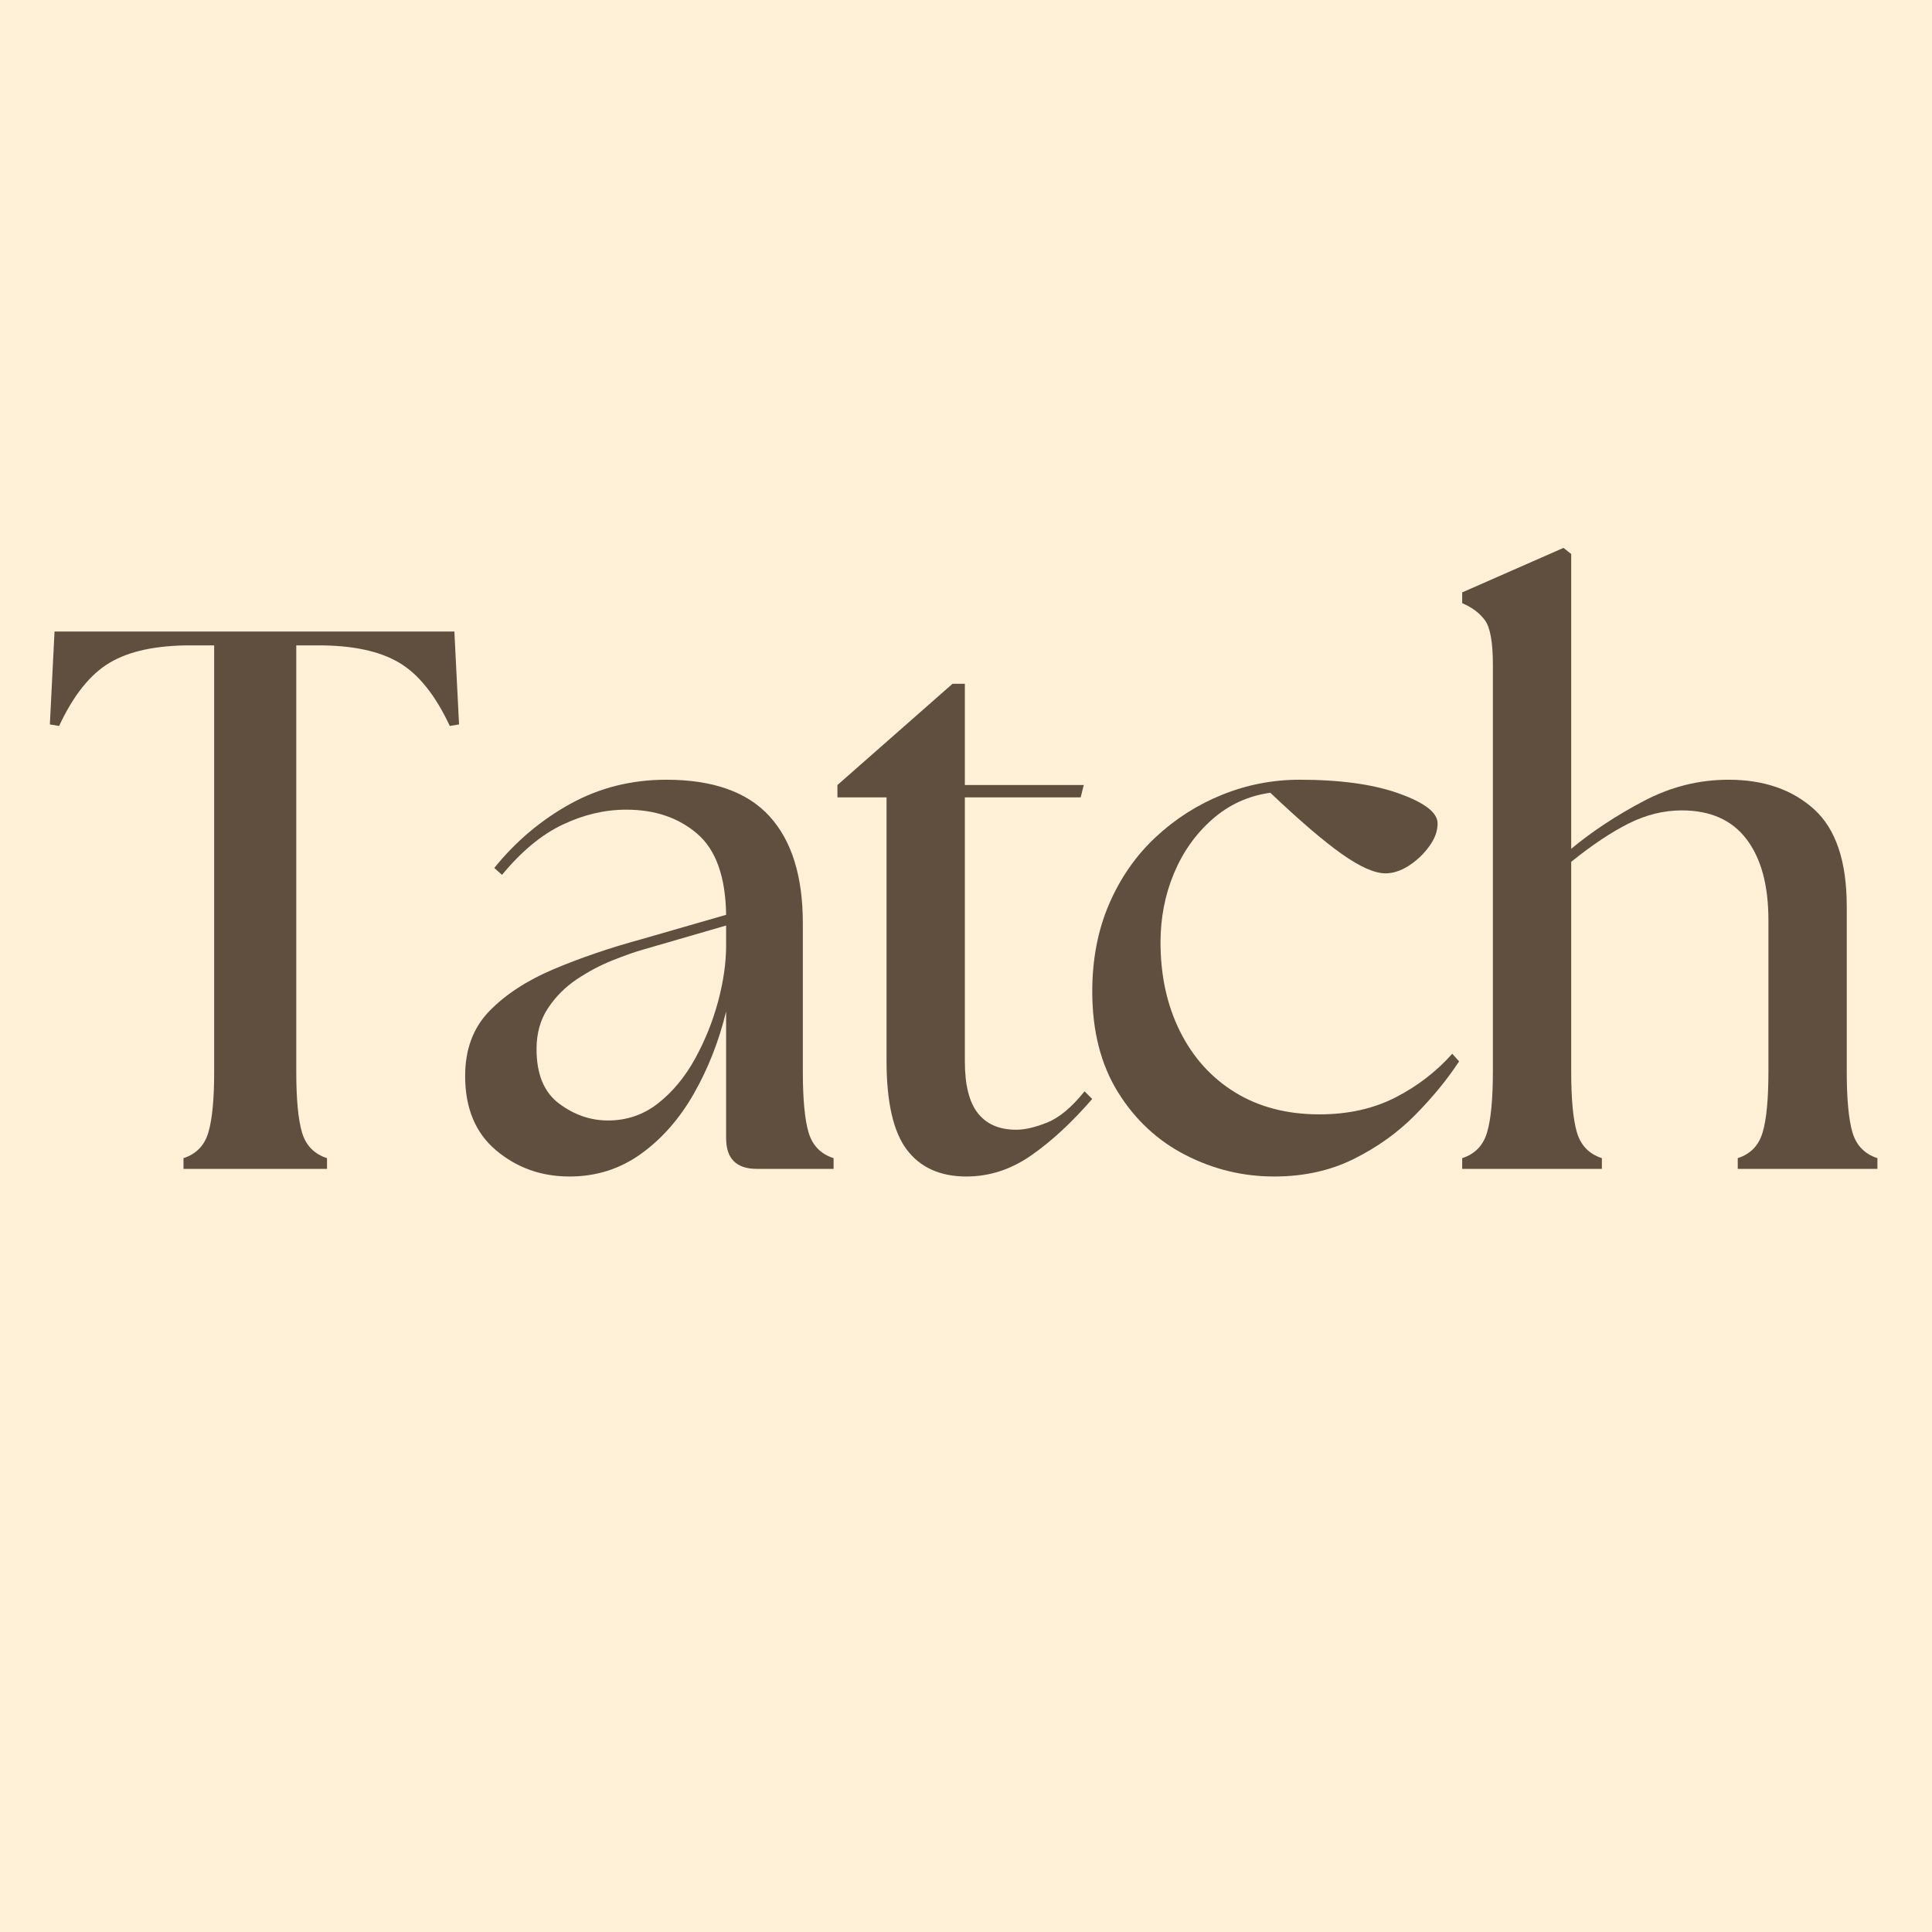
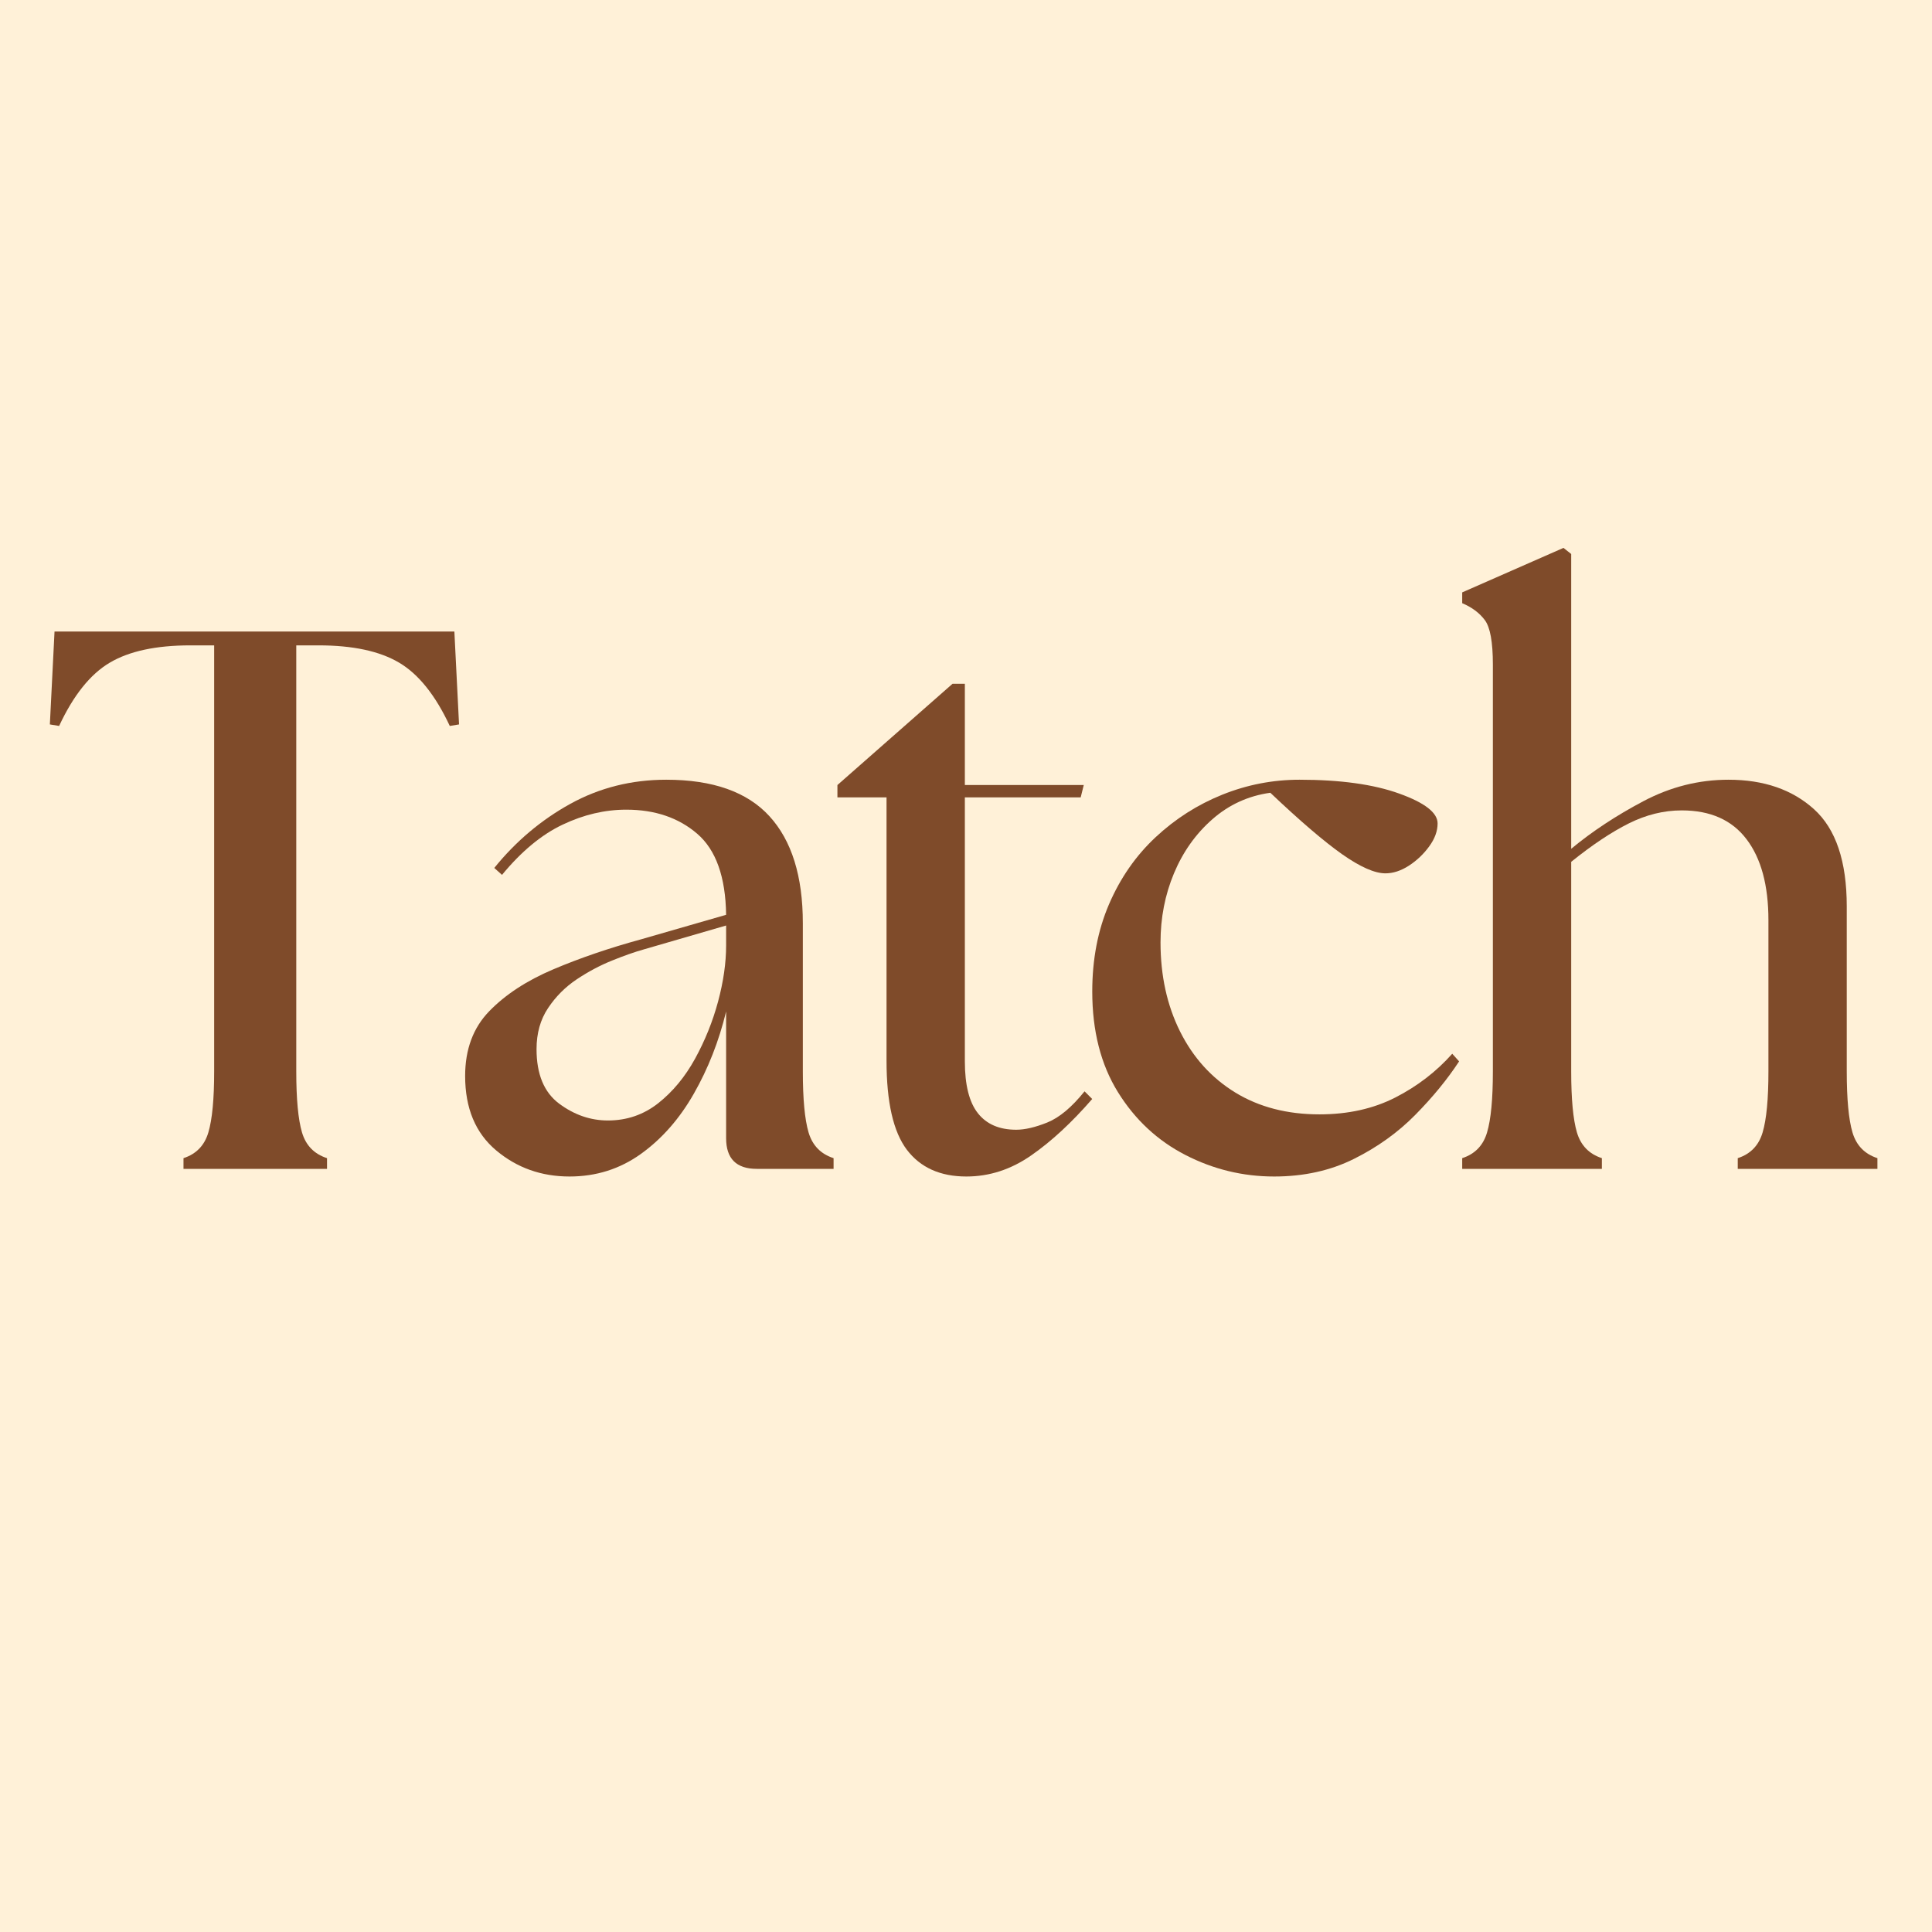
<svg xmlns="http://www.w3.org/2000/svg" width="500" zoomAndPan="magnify" viewBox="0 0 375 375" height="500" preserveAspectRatio="xMidYMid meet" version="1.0">
  <defs>
    <g />
  </defs>
  <rect x="-37.5" width="450" fill="#ffffff" y="-37.5" height="450" fill-opacity="1" />
  <rect x="-37.5" width="450" fill="#fff1d8" y="-37.5" height="450" fill-opacity="1" />
-   <g fill="#604f3f" fill-opacity="1">
+   <g fill="#7f4b2a" fill-opacity="1">
    <g transform="translate(7.599715, 226.875)">
      <g>
        <path d="M 28.016 0 L 28.016 -2.078 C 30.492 -2.879 32.102 -4.547 32.844 -7.078 C 33.594 -9.609 33.969 -13.555 33.969 -18.922 L 33.969 -101.609 L 29.344 -101.609 C 22.695 -101.609 17.484 -100.488 13.703 -98.25 C 9.93 -96.02 6.656 -91.926 3.875 -85.969 L 2.078 -86.266 L 2.984 -104.297 L 80.594 -104.297 L 81.5 -86.266 L 79.703 -85.969 C 76.922 -91.926 73.645 -96.02 69.875 -98.25 C 66.102 -100.488 60.891 -101.609 54.234 -101.609 L 49.906 -101.609 L 49.906 -18.922 C 49.906 -13.555 50.273 -9.609 51.016 -7.078 C 51.766 -4.547 53.383 -2.879 55.875 -2.078 L 55.875 0 Z M 28.016 0 " />
      </g>
    </g>
  </g>
-   <g fill="#604f3f" fill-opacity="1">
+   <g fill="#7f4b2a" fill-opacity="1">
    <g transform="translate(85.81411, 226.875)">
      <g>
        <path d="M 61.078 0 C 57.109 0 55.125 -1.984 55.125 -5.953 L 55.125 -30.547 C 53.727 -24.785 51.641 -19.469 48.859 -14.594 C 46.086 -9.727 42.664 -5.832 38.594 -2.906 C 34.52 0.02 29.898 1.484 24.734 1.484 C 19.266 1.484 14.52 -0.203 10.5 -3.578 C 6.477 -6.953 4.469 -11.77 4.469 -18.031 C 4.469 -23.195 6.031 -27.391 9.156 -30.609 C 12.289 -33.836 16.438 -36.547 21.594 -38.734 C 26.758 -40.922 32.426 -42.859 38.594 -44.547 L 55.125 -49.312 C 55.02 -56.664 53.156 -61.906 49.531 -65.031 C 45.906 -68.156 41.312 -69.719 35.75 -69.719 C 31.582 -69.719 27.461 -68.75 23.391 -66.812 C 19.316 -64.883 15.395 -61.633 11.625 -57.062 L 10.125 -58.406 C 14.301 -63.57 19.219 -67.719 24.875 -70.844 C 30.539 -73.969 36.75 -75.531 43.5 -75.531 C 52.539 -75.531 59.219 -73.172 63.531 -68.453 C 67.852 -63.734 70.016 -56.805 70.016 -47.672 L 70.016 -18.922 C 70.016 -13.555 70.383 -9.609 71.125 -7.078 C 71.875 -4.547 73.492 -2.879 75.984 -2.078 L 75.984 0 Z M 18.328 -23.234 C 18.328 -18.367 19.789 -14.844 22.719 -12.656 C 25.645 -10.477 28.801 -9.391 32.188 -9.391 C 35.852 -9.391 39.102 -10.504 41.938 -12.734 C 44.77 -14.973 47.156 -17.852 49.094 -21.375 C 51.031 -24.906 52.52 -28.602 53.562 -32.469 C 54.602 -36.344 55.125 -39.973 55.125 -43.359 L 55.125 -47.234 L 39.188 -42.609 C 37.395 -42.109 35.332 -41.383 33 -40.438 C 30.664 -39.5 28.379 -38.285 26.141 -36.797 C 23.91 -35.305 22.051 -33.441 20.562 -31.203 C 19.07 -28.973 18.328 -26.316 18.328 -23.234 Z M 18.328 -23.234 " />
      </g>
    </g>
  </g>
-   <g fill="#604f3f" fill-opacity="1">
+   <g fill="#7f4b2a" fill-opacity="1">
    <g transform="translate(159.5591, 226.875)">
      <g>
        <path d="M 28.016 1.484 C 22.941 1.484 19.086 -0.25 16.453 -3.719 C 13.828 -7.195 12.516 -12.957 12.516 -21 L 12.516 -72.109 L 2.984 -72.109 L 2.984 -74.5 L 25.328 -94.156 L 27.719 -94.156 L 27.719 -74.5 L 50.797 -74.5 L 50.203 -72.109 L 27.719 -72.109 L 27.719 -20.859 C 27.719 -16.285 28.562 -12.93 30.25 -10.797 C 31.938 -8.66 34.414 -7.594 37.688 -7.594 C 39.375 -7.594 41.383 -8.062 43.719 -9 C 46.062 -9.945 48.473 -11.961 50.953 -15.047 L 52.438 -13.562 C 48.469 -8.988 44.52 -5.336 40.594 -2.609 C 36.676 0.117 32.484 1.484 28.016 1.484 Z M 28.016 1.484 " />
      </g>
    </g>
  </g>
-   <g fill="#604f3f" fill-opacity="1">
+   <g fill="#7f4b2a" fill-opacity="1">
    <g transform="translate(207.3815, 226.875)">
      <g>
        <path d="M 39.922 1.484 C 33.867 1.484 28.133 0.094 22.719 -2.688 C 17.301 -5.469 12.93 -9.535 9.609 -14.891 C 6.285 -20.254 4.625 -26.766 4.625 -34.422 C 4.625 -40.672 5.711 -46.328 7.891 -51.391 C 10.078 -56.461 13.082 -60.785 16.906 -64.359 C 20.727 -67.93 25.047 -70.688 29.859 -72.625 C 34.68 -74.562 39.676 -75.531 44.844 -75.531 C 52.789 -75.531 59.242 -74.633 64.203 -72.844 C 69.172 -71.062 71.656 -69.129 71.656 -67.047 C 71.656 -65.555 71.109 -64.066 70.016 -62.578 C 68.93 -61.086 67.617 -59.844 66.078 -58.844 C 64.535 -57.852 63.02 -57.359 61.531 -57.359 C 59.445 -57.359 56.641 -58.598 53.109 -61.078 C 49.586 -63.566 44.945 -67.539 39.188 -73 C 34.914 -72.406 31.164 -70.691 27.938 -67.859 C 24.707 -65.023 22.223 -61.523 20.484 -57.359 C 18.742 -53.191 17.875 -48.723 17.875 -43.953 C 17.875 -37.492 19.141 -31.727 21.672 -26.656 C 24.203 -21.594 27.773 -17.645 32.391 -14.812 C 37.016 -11.988 42.457 -10.578 48.719 -10.578 C 54.281 -10.578 59.195 -11.672 63.469 -13.859 C 67.738 -16.047 71.414 -18.875 74.5 -22.344 L 75.828 -20.859 C 73.547 -17.379 70.719 -13.926 67.344 -10.5 C 63.969 -7.07 59.992 -4.219 55.422 -1.938 C 50.848 0.344 45.68 1.484 39.922 1.484 Z M 39.922 1.484 " />
      </g>
    </g>
  </g>
-   <g fill="#604f3f" fill-opacity="1">
+   <g fill="#7f4b2a" fill-opacity="1">
    <g transform="translate(280.8285, 226.875)">
      <g>
        <path d="M 2.984 0 L 2.984 -2.078 C 5.461 -2.879 7.07 -4.547 7.812 -7.078 C 8.562 -9.609 8.938 -13.555 8.938 -18.922 L 8.938 -97.875 C 8.938 -102.25 8.414 -105.129 7.375 -106.516 C 6.332 -107.91 4.867 -109.004 2.984 -109.797 L 2.984 -111.891 L 22.641 -120.531 L 24.141 -119.344 L 24.141 -62.125 C 28.211 -65.5 32.879 -68.578 38.141 -71.359 C 43.398 -74.141 48.91 -75.531 54.672 -75.531 C 61.523 -75.531 67.062 -73.617 71.281 -69.797 C 75.508 -65.973 77.625 -59.691 77.625 -50.953 L 77.625 -18.922 C 77.625 -13.555 77.992 -9.609 78.734 -7.078 C 79.484 -4.547 81.098 -2.879 83.578 -2.078 L 83.578 0 L 56.469 0 L 56.469 -2.078 C 58.945 -2.879 60.555 -4.547 61.297 -7.078 C 62.047 -9.609 62.422 -13.555 62.422 -18.922 L 62.422 -48.266 C 62.422 -55.023 61.004 -60.266 58.172 -63.984 C 55.348 -67.711 51.156 -69.578 45.594 -69.578 C 42.113 -69.578 38.688 -68.734 35.312 -67.047 C 31.938 -65.359 28.211 -62.875 24.141 -59.594 L 24.141 -18.922 C 24.141 -13.555 24.508 -9.609 25.25 -7.078 C 26 -4.547 27.613 -2.879 30.094 -2.078 L 30.094 0 Z M 2.984 0 " />
      </g>
    </g>
  </g>
</svg>
